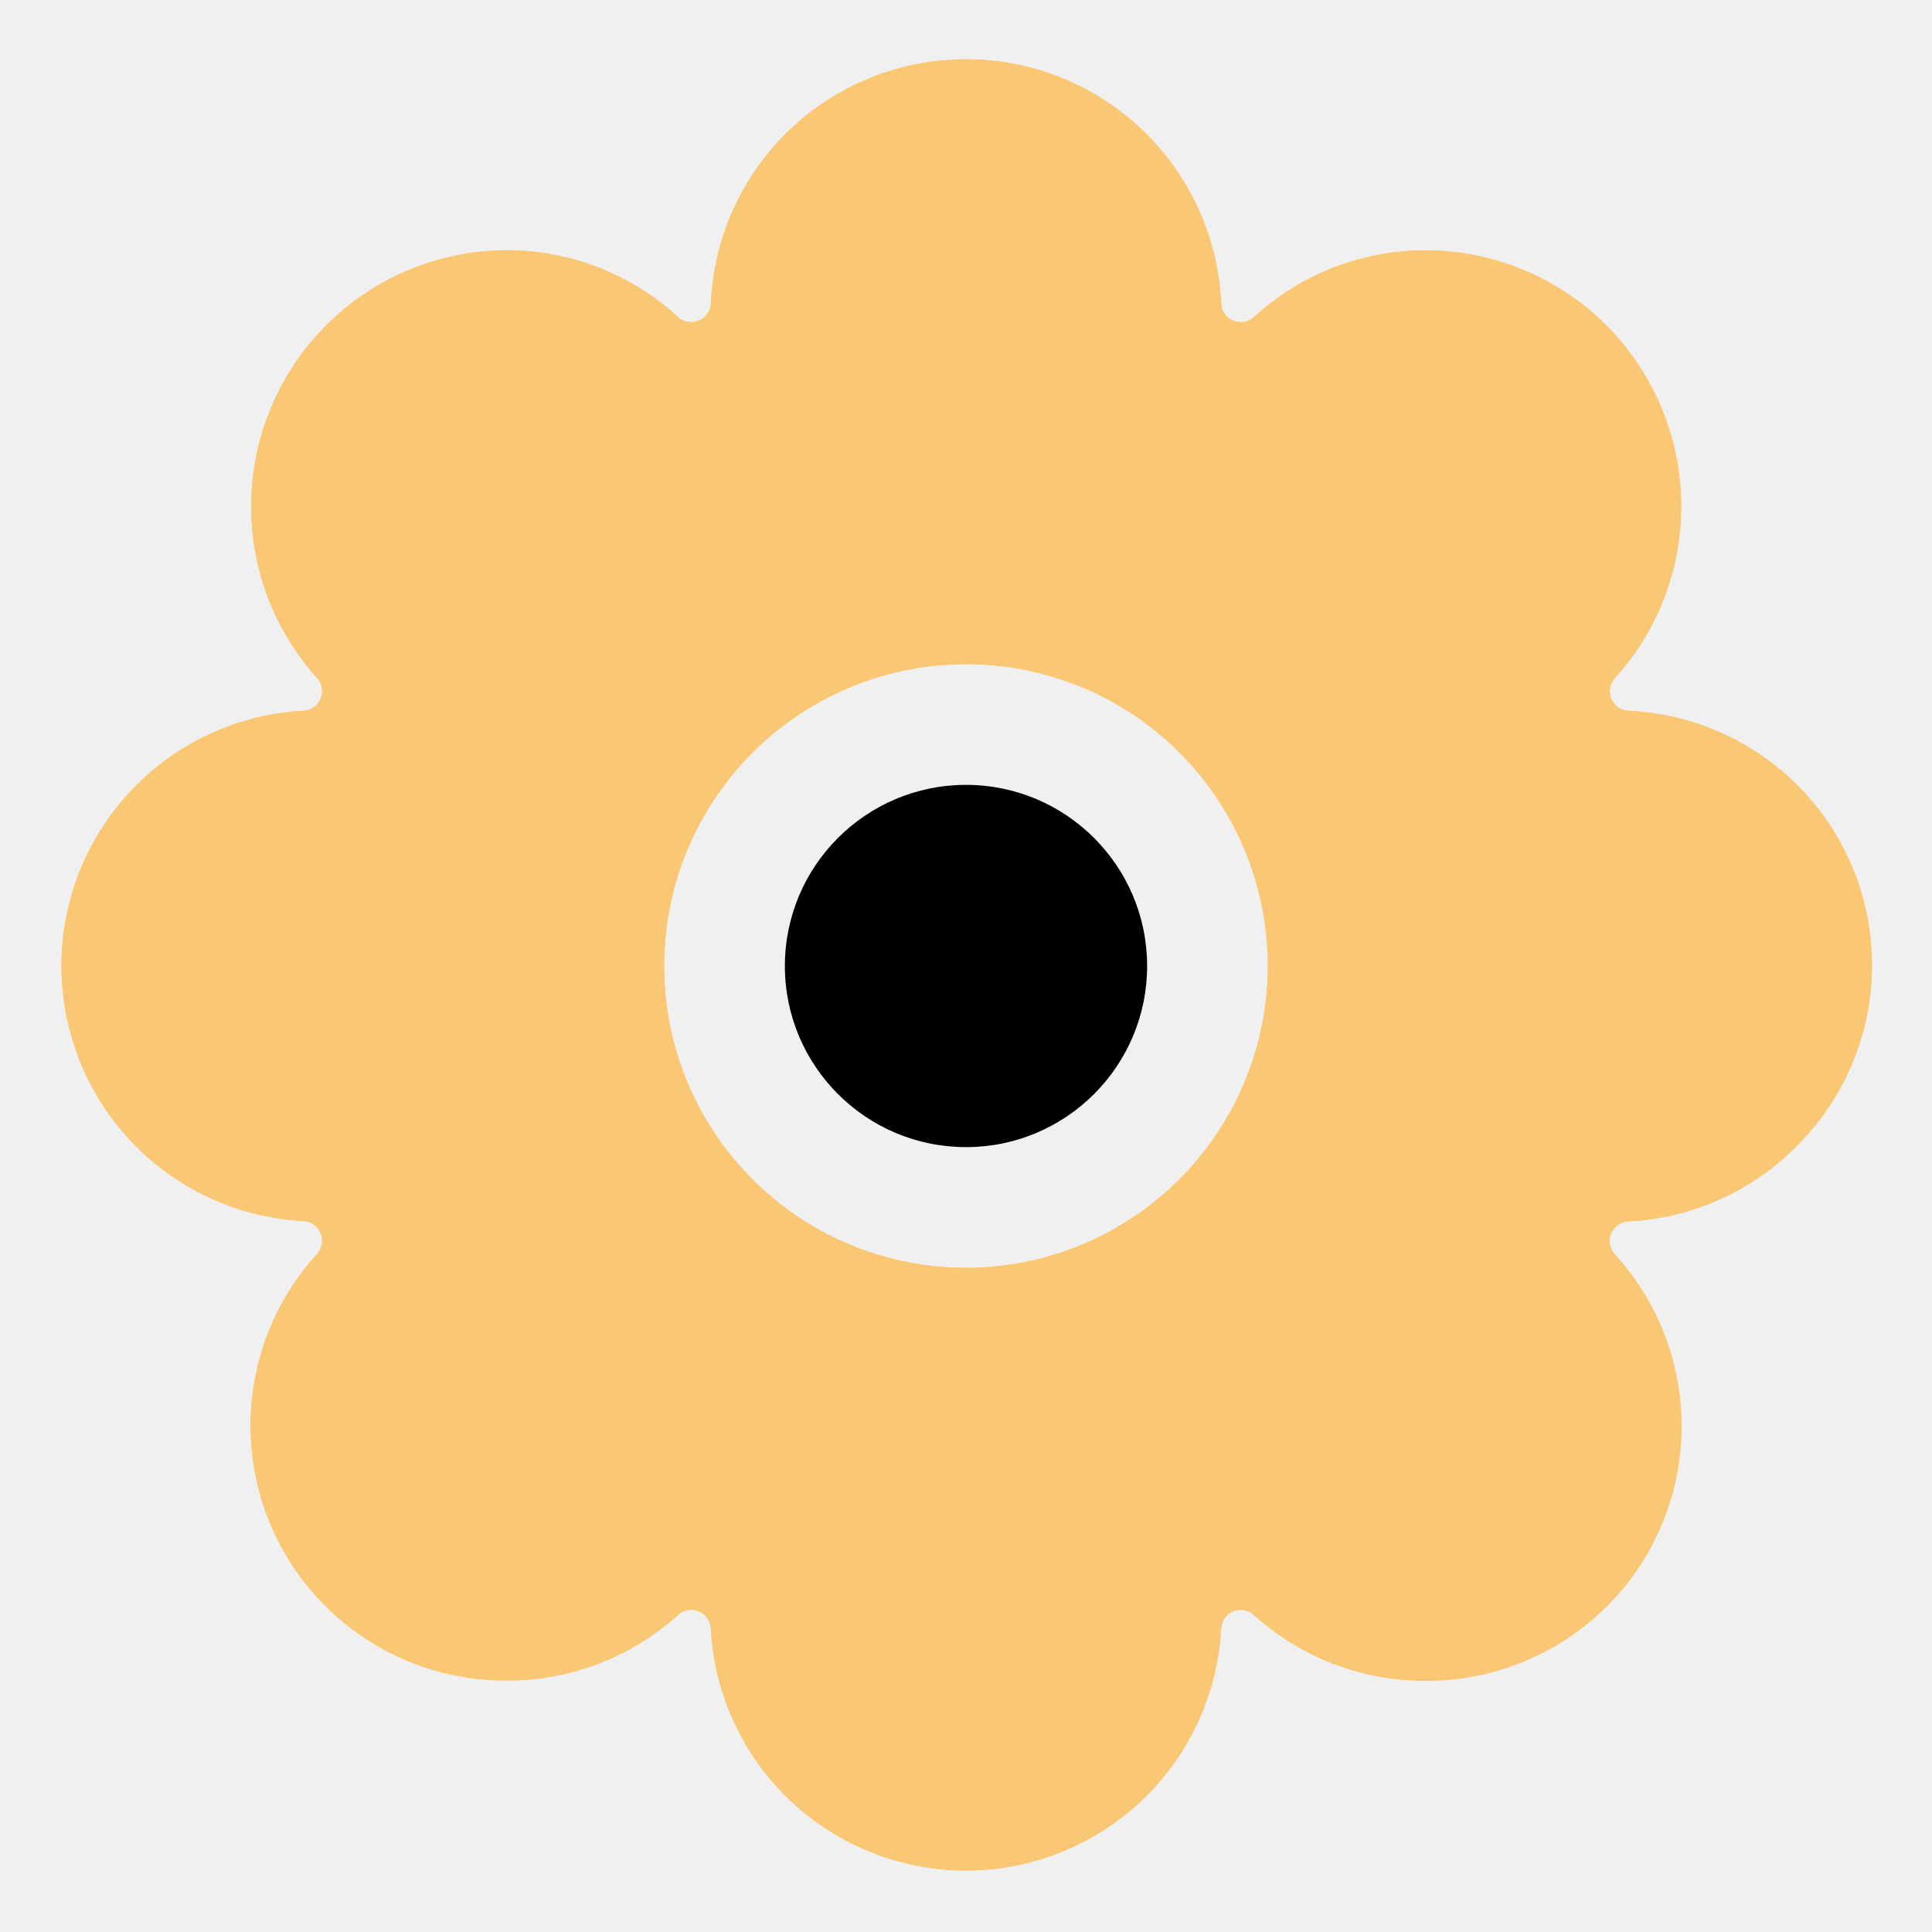
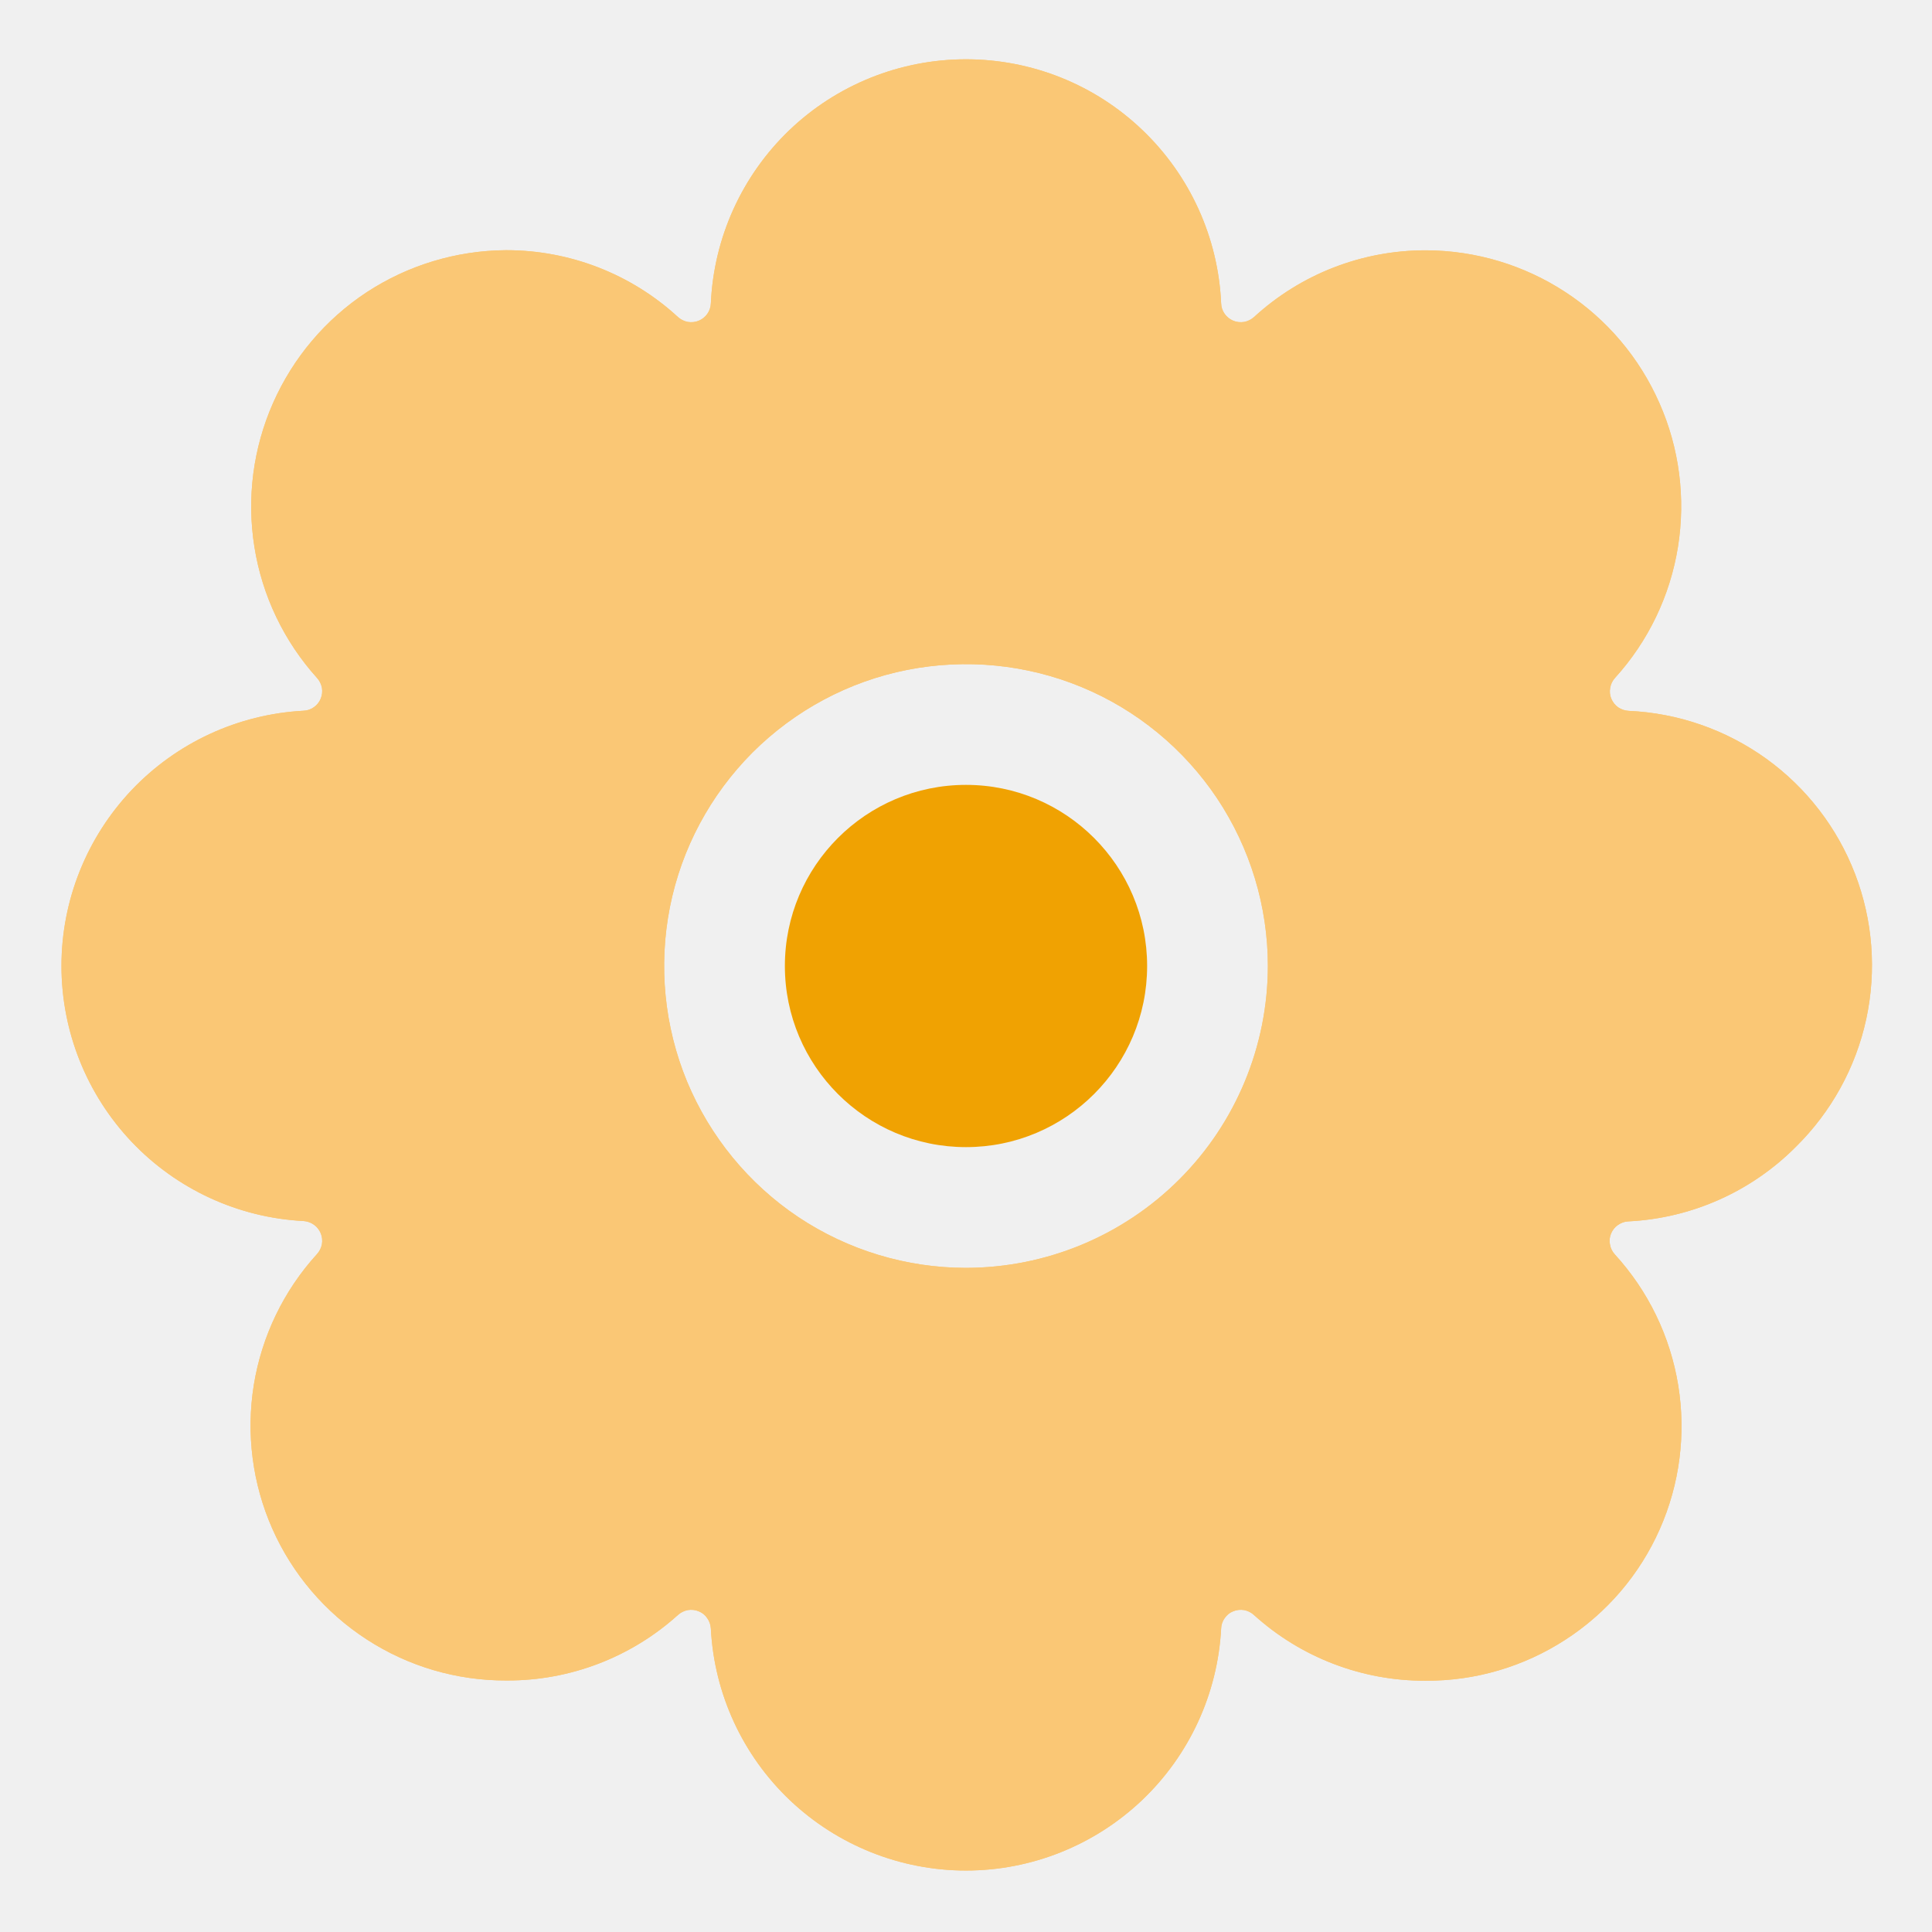
<svg xmlns="http://www.w3.org/2000/svg" width="16" height="16" viewBox="0 0 16 16" fill="none">
  <g id="ion:flower - yellow" clip-path="url(#clip0_2355_561)">
-     <path id="Vector" d="M8 9.5C8.828 9.5 9.5 8.828 9.5 8C9.5 7.172 8.828 6.5 8 6.5C7.172 6.5 6.5 7.172 6.5 8C6.5 8.828 7.172 9.5 8 9.5Z" fill="black" />
+     <path id="Vector" d="M8 9.5C8.828 9.5 9.5 8.828 9.5 8C9.5 7.172 8.828 6.5 8 6.5C7.172 6.5 6.5 7.172 6.5 8C6.5 8.828 7.172 9.5 8 9.5Z" fill="#F0A202" />
    <path id="Vector_2" d="M14.873 9.497C15.165 9.209 15.368 8.842 15.455 8.441C15.542 8.039 15.51 7.621 15.363 7.238C15.216 6.855 14.96 6.523 14.627 6.283C14.293 6.043 13.897 5.905 13.487 5.887C13.456 5.885 13.426 5.875 13.401 5.858C13.376 5.84 13.356 5.815 13.344 5.786C13.332 5.758 13.329 5.726 13.335 5.696C13.34 5.665 13.354 5.637 13.375 5.614C13.65 5.311 13.831 4.934 13.896 4.53C13.961 4.126 13.908 3.711 13.742 3.337C13.577 2.962 13.307 2.643 12.964 2.419C12.622 2.195 12.222 2.075 11.812 2.073H11.805C11.279 2.073 10.773 2.27 10.386 2.625C10.363 2.646 10.335 2.66 10.304 2.666C10.274 2.671 10.242 2.668 10.213 2.656C10.185 2.644 10.16 2.625 10.142 2.599C10.124 2.574 10.114 2.544 10.113 2.513C10.089 1.969 9.856 1.455 9.462 1.078C9.069 0.701 8.545 0.491 8 0.491C7.455 0.491 6.931 0.701 6.537 1.078C6.144 1.455 5.911 1.969 5.887 2.513C5.886 2.544 5.875 2.574 5.858 2.599C5.84 2.625 5.815 2.644 5.787 2.656C5.758 2.668 5.726 2.671 5.696 2.666C5.665 2.66 5.637 2.646 5.614 2.625C5.227 2.269 4.72 2.072 4.194 2.072H4.188C3.779 2.075 3.379 2.196 3.037 2.42C2.695 2.645 2.426 2.964 2.261 3.338C2.096 3.712 2.042 4.126 2.107 4.53C2.171 4.933 2.351 5.31 2.625 5.614C2.646 5.637 2.66 5.665 2.666 5.696C2.671 5.726 2.668 5.757 2.656 5.786C2.644 5.815 2.625 5.839 2.599 5.857C2.574 5.875 2.544 5.885 2.513 5.886C1.972 5.915 1.463 6.15 1.09 6.543C0.717 6.937 0.509 7.458 0.509 7.999C0.509 8.541 0.717 9.062 1.09 9.456C1.463 9.849 1.972 10.084 2.513 10.112C2.544 10.114 2.574 10.124 2.599 10.142C2.625 10.16 2.644 10.185 2.656 10.213C2.668 10.242 2.671 10.274 2.666 10.304C2.66 10.335 2.646 10.363 2.625 10.386C2.349 10.689 2.168 11.065 2.102 11.469C2.037 11.873 2.09 12.287 2.256 12.662C2.422 13.036 2.693 13.354 3.037 13.577C3.38 13.8 3.781 13.918 4.19 13.917H4.198C4.721 13.919 5.226 13.725 5.614 13.375C5.637 13.354 5.665 13.34 5.696 13.334C5.726 13.329 5.758 13.332 5.786 13.344C5.815 13.355 5.84 13.375 5.857 13.401C5.875 13.426 5.885 13.456 5.887 13.487C5.915 14.028 6.15 14.537 6.543 14.91C6.937 15.283 7.458 15.491 8 15.491C8.541 15.491 9.062 15.283 9.456 14.91C9.849 14.537 10.084 14.028 10.113 13.487C10.114 13.456 10.124 13.426 10.142 13.401C10.16 13.375 10.184 13.355 10.213 13.344C10.242 13.332 10.273 13.329 10.304 13.334C10.334 13.34 10.363 13.354 10.385 13.375C10.773 13.726 11.278 13.92 11.801 13.919H11.808C12.218 13.921 12.619 13.803 12.963 13.58C13.307 13.358 13.579 13.04 13.745 12.665C13.911 12.29 13.964 11.876 13.898 11.471C13.832 11.067 13.65 10.691 13.373 10.388C13.352 10.365 13.338 10.337 13.333 10.306C13.327 10.276 13.33 10.244 13.342 10.216C13.354 10.187 13.374 10.162 13.399 10.145C13.425 10.127 13.454 10.116 13.485 10.115C14.009 10.089 14.503 9.869 14.873 9.497ZM8 10.5C7.506 10.5 7.022 10.353 6.611 10.079C6.2 9.804 5.88 9.413 5.69 8.957C5.501 8.5 5.452 7.997 5.548 7.512C5.644 7.027 5.883 6.582 6.232 6.232C6.582 5.883 7.027 5.644 7.512 5.548C7.997 5.452 8.5 5.501 8.957 5.69C9.414 5.879 9.804 6.2 10.079 6.611C10.353 7.022 10.5 7.505 10.5 8C10.499 8.663 10.236 9.298 9.767 9.767C9.298 10.236 8.663 10.499 8 10.5Z" fill="#FAC775" />
    <path id="Vector_3" d="M14.873 9.497C15.165 9.209 15.368 8.842 15.455 8.441C15.542 8.039 15.51 7.621 15.363 7.238C15.216 6.855 14.96 6.523 14.627 6.283C14.293 6.043 13.897 5.905 13.487 5.887C13.456 5.885 13.426 5.875 13.401 5.858C13.376 5.84 13.356 5.815 13.344 5.786C13.332 5.758 13.329 5.726 13.335 5.696C13.34 5.665 13.354 5.637 13.375 5.614C13.65 5.311 13.831 4.934 13.896 4.53C13.961 4.126 13.908 3.711 13.742 3.337C13.577 2.962 13.307 2.643 12.964 2.419C12.622 2.195 12.222 2.075 11.812 2.073H11.805C11.279 2.073 10.773 2.27 10.386 2.625C10.363 2.646 10.335 2.66 10.304 2.666C10.274 2.671 10.242 2.668 10.213 2.656C10.185 2.644 10.16 2.625 10.142 2.599C10.124 2.574 10.114 2.544 10.113 2.513C10.089 1.969 9.856 1.455 9.462 1.078C9.069 0.701 8.545 0.491 8 0.491C7.455 0.491 6.931 0.701 6.537 1.078C6.144 1.455 5.911 1.969 5.887 2.513C5.886 2.544 5.875 2.574 5.858 2.599C5.84 2.625 5.815 2.644 5.787 2.656C5.758 2.668 5.726 2.671 5.696 2.666C5.665 2.66 5.637 2.646 5.614 2.625C5.227 2.269 4.72 2.072 4.194 2.072H4.188C3.779 2.075 3.379 2.196 3.037 2.42C2.695 2.645 2.426 2.964 2.261 3.338C2.096 3.712 2.042 4.126 2.107 4.53C2.171 4.933 2.351 5.31 2.625 5.614C2.646 5.637 2.66 5.665 2.666 5.696C2.671 5.726 2.668 5.757 2.656 5.786C2.644 5.815 2.625 5.839 2.599 5.857C2.574 5.875 2.544 5.885 2.513 5.886C1.972 5.915 1.463 6.15 1.09 6.543C0.717 6.937 0.509 7.458 0.509 7.999C0.509 8.541 0.717 9.062 1.09 9.456C1.463 9.849 1.972 10.084 2.513 10.112C2.544 10.114 2.574 10.124 2.599 10.142C2.625 10.16 2.644 10.185 2.656 10.213C2.668 10.242 2.671 10.274 2.666 10.304C2.66 10.335 2.646 10.363 2.625 10.386C2.349 10.689 2.168 11.065 2.102 11.469C2.037 11.873 2.09 12.287 2.256 12.662C2.422 13.036 2.693 13.354 3.037 13.577C3.38 13.8 3.781 13.918 4.19 13.917H4.198C4.721 13.919 5.226 13.725 5.614 13.375C5.637 13.354 5.665 13.34 5.696 13.334C5.726 13.329 5.758 13.332 5.786 13.344C5.815 13.355 5.84 13.375 5.857 13.401C5.875 13.426 5.885 13.456 5.887 13.487C5.915 14.028 6.15 14.537 6.543 14.91C6.937 15.283 7.458 15.491 8 15.491C8.541 15.491 9.062 15.283 9.456 14.91C9.849 14.537 10.084 14.028 10.113 13.487C10.114 13.456 10.124 13.426 10.142 13.401C10.16 13.375 10.184 13.355 10.213 13.344C10.242 13.332 10.273 13.329 10.304 13.334C10.334 13.34 10.363 13.354 10.385 13.375C10.773 13.726 11.278 13.92 11.801 13.919H11.808C12.218 13.921 12.619 13.803 12.963 13.58C13.307 13.358 13.579 13.04 13.745 12.665C13.911 12.29 13.964 11.876 13.898 11.471C13.832 11.067 13.65 10.691 13.373 10.388C13.352 10.365 13.338 10.337 13.333 10.306C13.327 10.276 13.33 10.244 13.342 10.216C13.354 10.187 13.374 10.162 13.399 10.145C13.425 10.127 13.454 10.116 13.485 10.115C14.009 10.089 14.503 9.869 14.873 9.497ZM8 10.5C7.506 10.5 7.022 10.353 6.611 10.079C6.2 9.804 5.88 9.413 5.69 8.957C5.501 8.5 5.452 7.997 5.548 7.512C5.644 7.027 5.883 6.582 6.232 6.232C6.582 5.883 7.027 5.644 7.512 5.548C7.997 5.452 8.5 5.501 8.957 5.69C9.414 5.879 9.804 6.2 10.079 6.611C10.353 7.022 10.5 7.505 10.5 8C10.499 8.663 10.236 9.298 9.767 9.767C9.298 10.236 8.663 10.499 8 10.5Z" fill="#FAC775" />
  </g>
  <defs>
    <clipPath id="clip0_2355_561">
      <rect width="16" height="16" fill="white" />
    </clipPath>
  </defs>
</svg>
